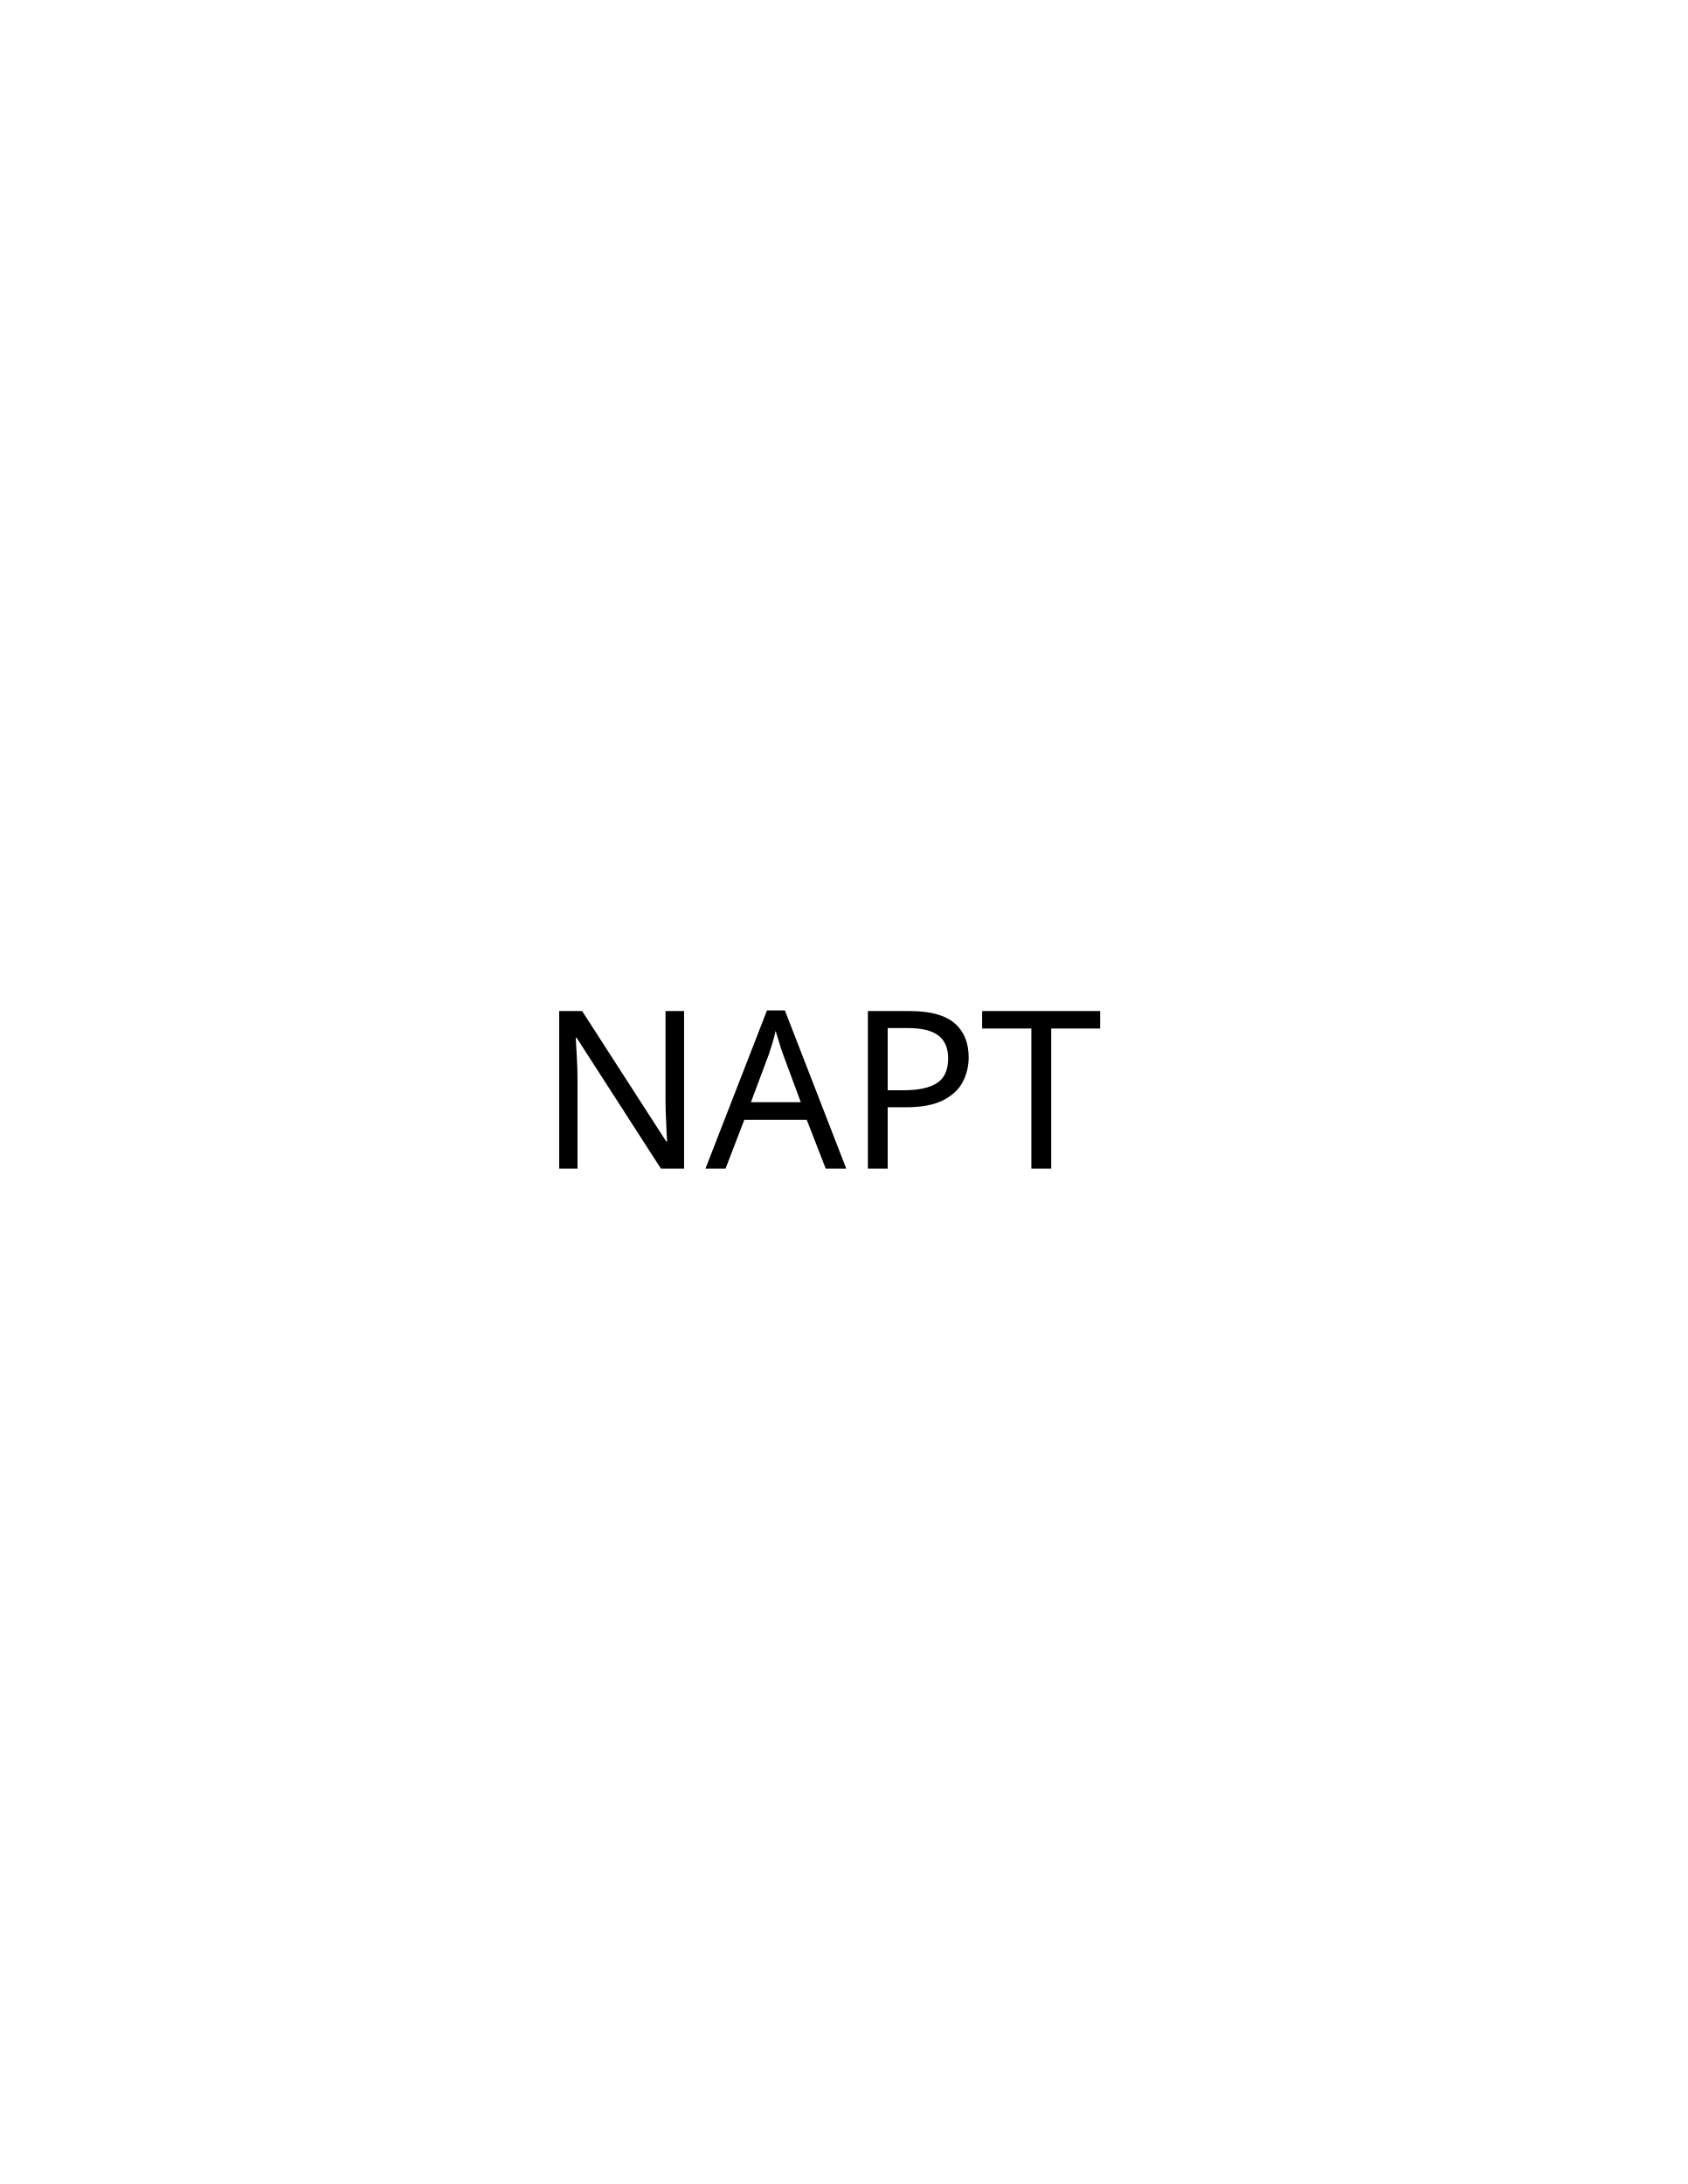
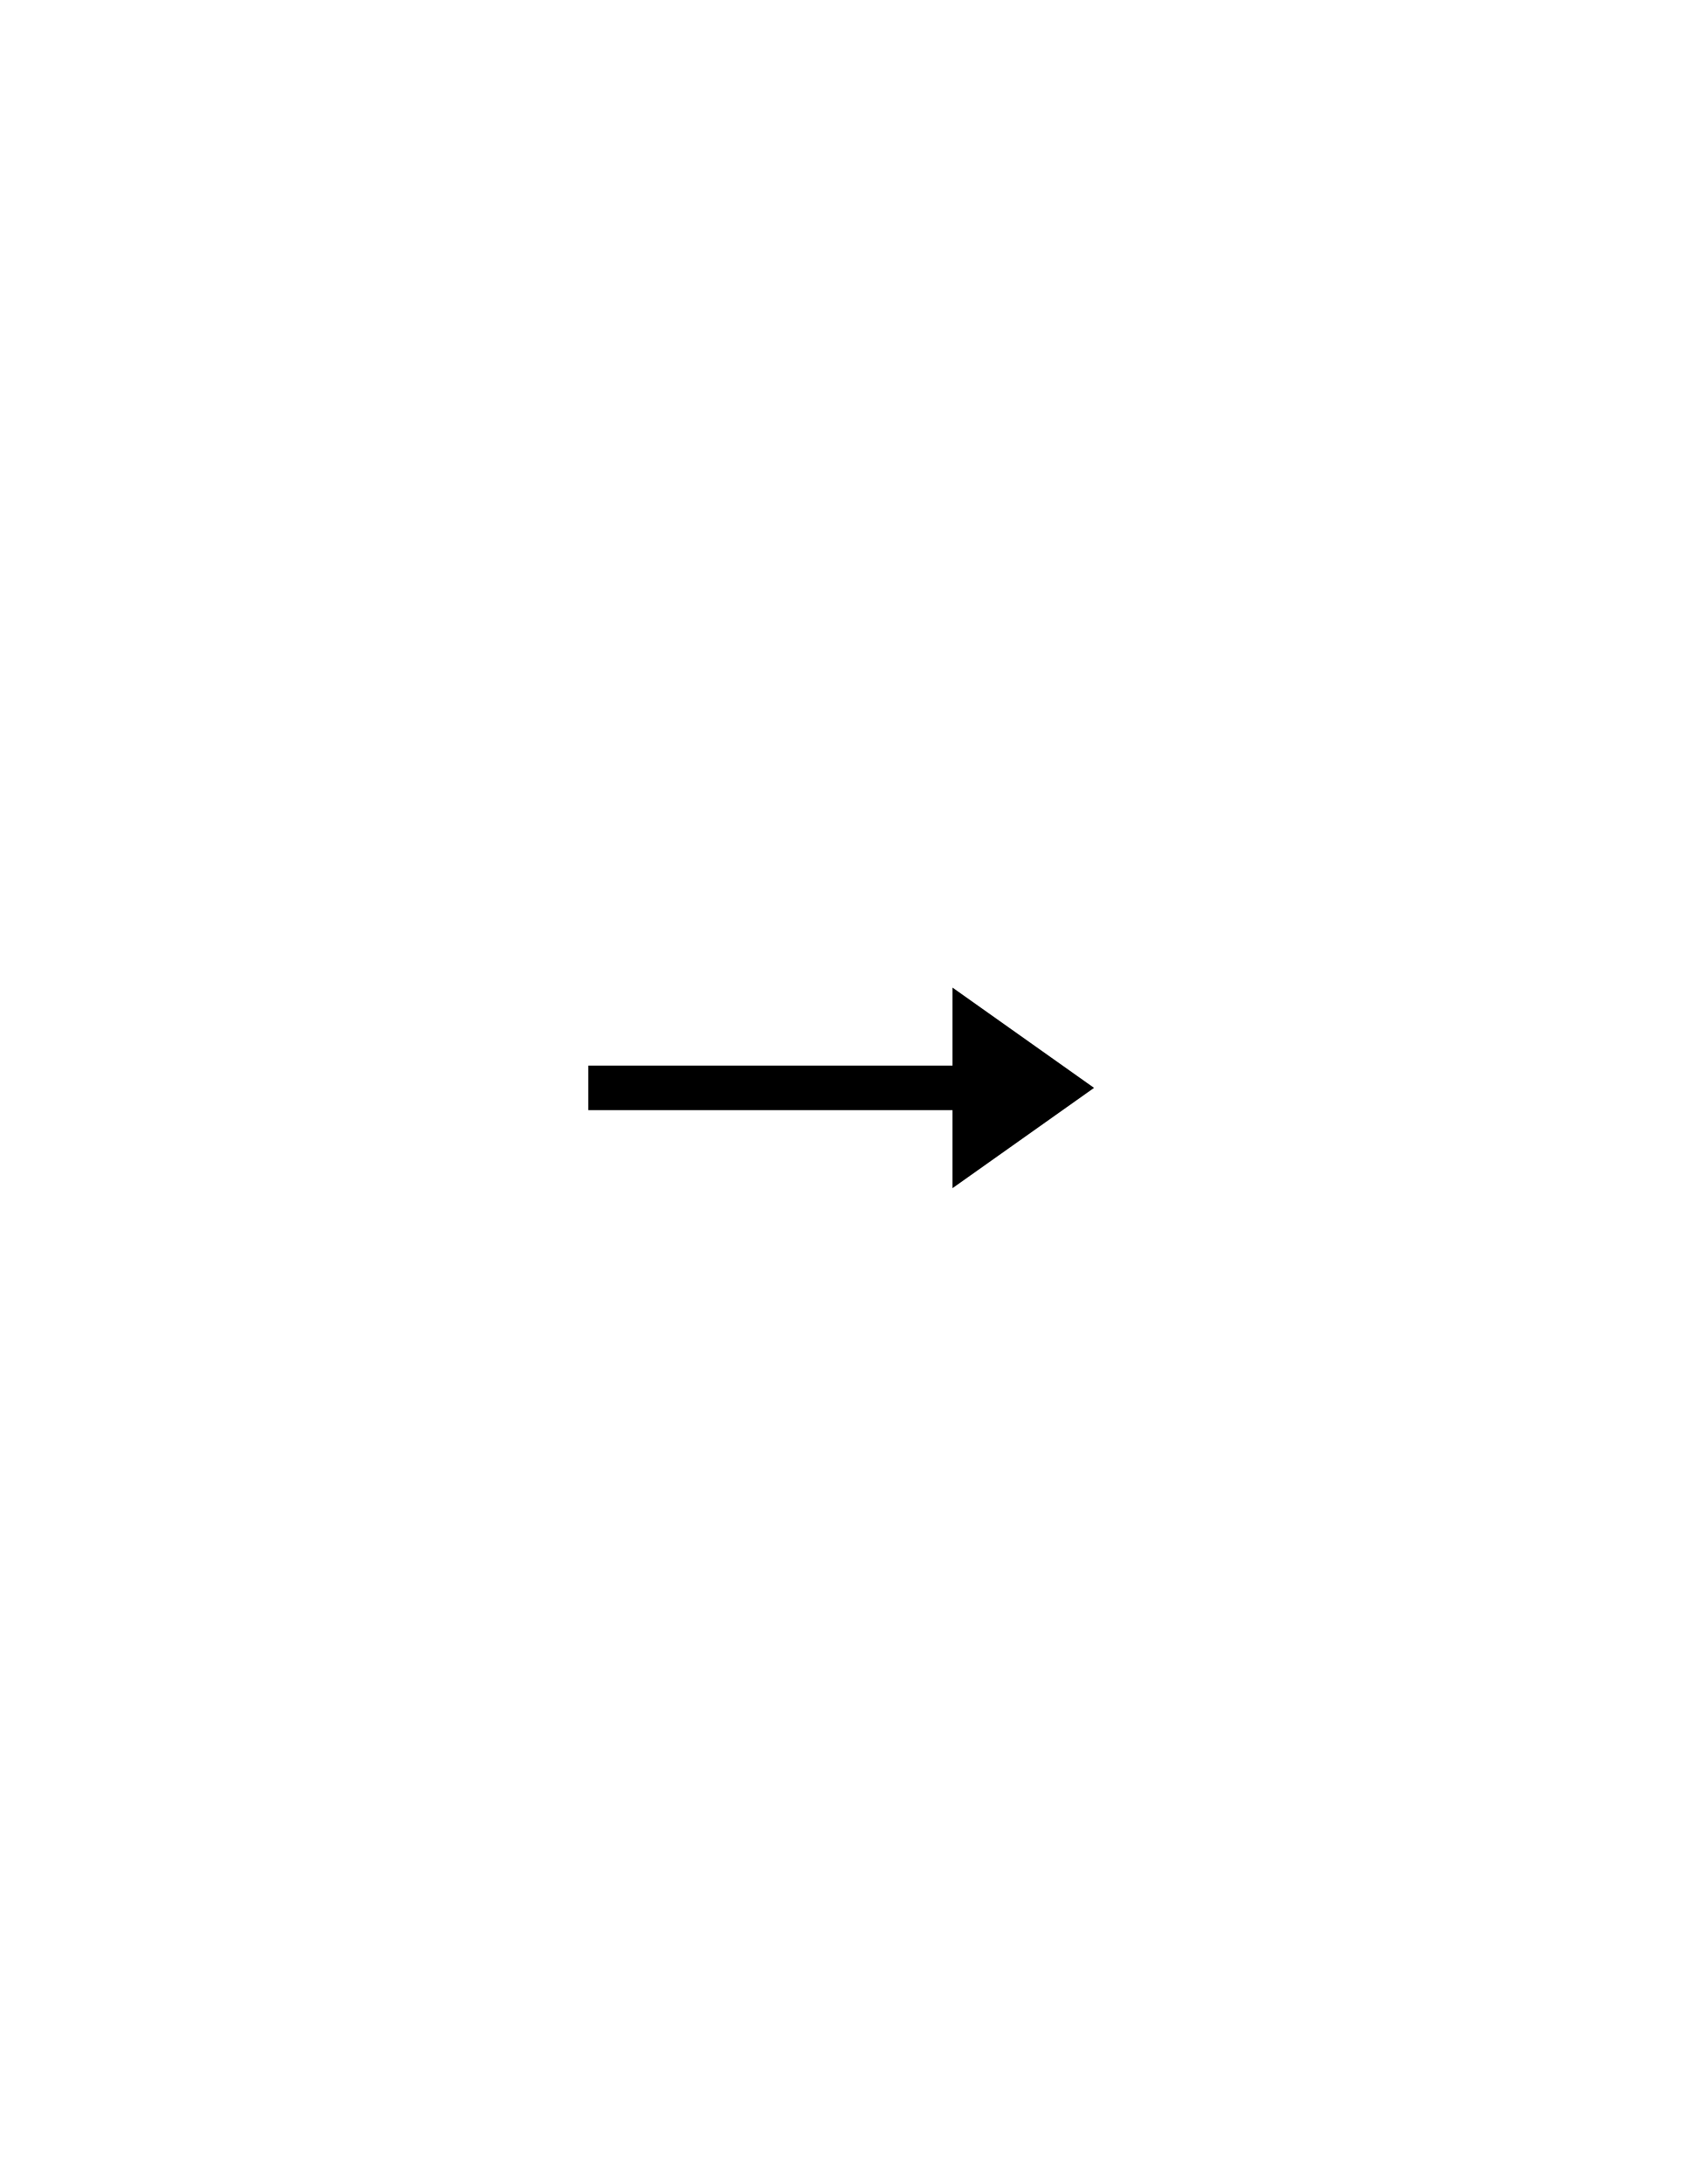
<svg xmlns="http://www.w3.org/2000/svg" version="1.1" id="Version_1.0" x="0px" y="0px" width="612px" height="792px" viewBox="0 0 612 792" enable-background="new 0 0 612 792" xml:space="preserve">
+   <defs id="defs806" />
  <g id="octagon" display="none">
-     <line id="mod2_1_" display="inline" fill="none" stroke="#0000FF" stroke-width="2" x1="203.966" y1="445.015" x2="406.199" y2="445.295" />
-     <line id="mod1_1_" display="inline" fill="none" stroke="#0000FF" stroke-width="2" x1="203.966" y1="346.985" x2="406.199" y2="346.705" />
+     <line id="mod2_1_" display="inline" fill="none" stroke="#0000ff" stroke-width="2" x1="203.966" y1="445.015" x2="406.199" y2="445.295" />
+     <line id="mod1_1_" display="inline" fill="none" stroke="#0000ff" stroke-width="2" x1="203.966" y1="346.985" x2="406.199" y2="346.705" />
    <g id="outFrame" display="inline">
-       <line fill="none" stroke="#0000FF" stroke-width="2" x1="220" y1="309.5" x2="306" y2="273" />
-       <line fill="none" stroke="#0000FF" stroke-width="2" x1="306" y1="273" x2="390.5" y2="309.5" />
-       <line fill="none" stroke="#0000FF" stroke-width="2" x1="390.5" y1="309.5" x2="427" y2="396" />
-       <line fill="none" stroke="#0000FF" stroke-width="2" x1="427" y1="396" x2="390.5" y2="482.5" />
-       <line fill="none" stroke="#0000FF" stroke-width="2" x1="390.5" y1="482.5" x2="306" y2="516" />
-       <line fill="none" stroke="#0000FF" stroke-width="2" x1="306" y1="516" x2="220" y2="482.5" />
-       <line fill="none" stroke="#0000FF" stroke-width="2" x1="220" y1="482.5" x2="183" y2="396" />
-       <line fill="none" stroke="#0000FF" stroke-width="2" x1="183" y1="396" x2="220" y2="309.5" />
+       <line fill="none" stroke="#0000ff" stroke-width="2" x1="220" y1="309.5" x2="306" y2="273" id="line784" />
+       <line fill="none" stroke="#0000ff" stroke-width="2" x1="306" y1="273" x2="390.5" y2="309.5" id="line786" />
+       <line fill="none" stroke="#0000ff" stroke-width="2" x1="390.5" y1="309.5" x2="427" y2="396" id="line788" />
+       <line fill="none" stroke="#0000ff" stroke-width="2" x1="427" y1="396" x2="390.5" y2="482.5" id="line790" />
+       <line fill="none" stroke="#0000ff" stroke-width="2" x1="390.5" y1="482.5" x2="306" y2="516" id="line792" />
+       <line fill="none" stroke="#0000ff" stroke-width="2" x1="306" y1="516" x2="220" y2="482.5" id="line794" />
+       <line fill="none" stroke="#0000ff" stroke-width="2" x1="220" y1="482.5" x2="183" y2="396" id="line796" />
+       <line fill="none" stroke="#0000ff" stroke-width="2" x1="183" y1="396" x2="220" y2="309.5" id="line798" />
    </g>
  </g>
-   <g id="main">
-     <text transform="matrix(1 0 0 1 194.999 423.7715)" font-family="sans-serif" font-size="80">NAPT</text>
+   <g id="main" opacity="0.93">
+ </g>
+   <g id="g1991" transform="matrix(1.428151,0,0,1.614182,-143.6139,-123.5428)">
+     <path style="color:#000000;fill:#000000;-inkscape-stroke:none" d="m 249.916,315.936 v 10 h 102.484 v -10 z" id="path1967" />
+     <path style="color:#000000;fill:#000000;fill-rule:evenodd;stroke-width:1.041;-inkscape-stroke:none" d="m 342.39,298.406 v 45.059 l 35.939,-22.53 c -11.978,-7.513 -23.959,-15.02 -35.939,-22.53 z" id="path1965" />
  </g>
</svg>
